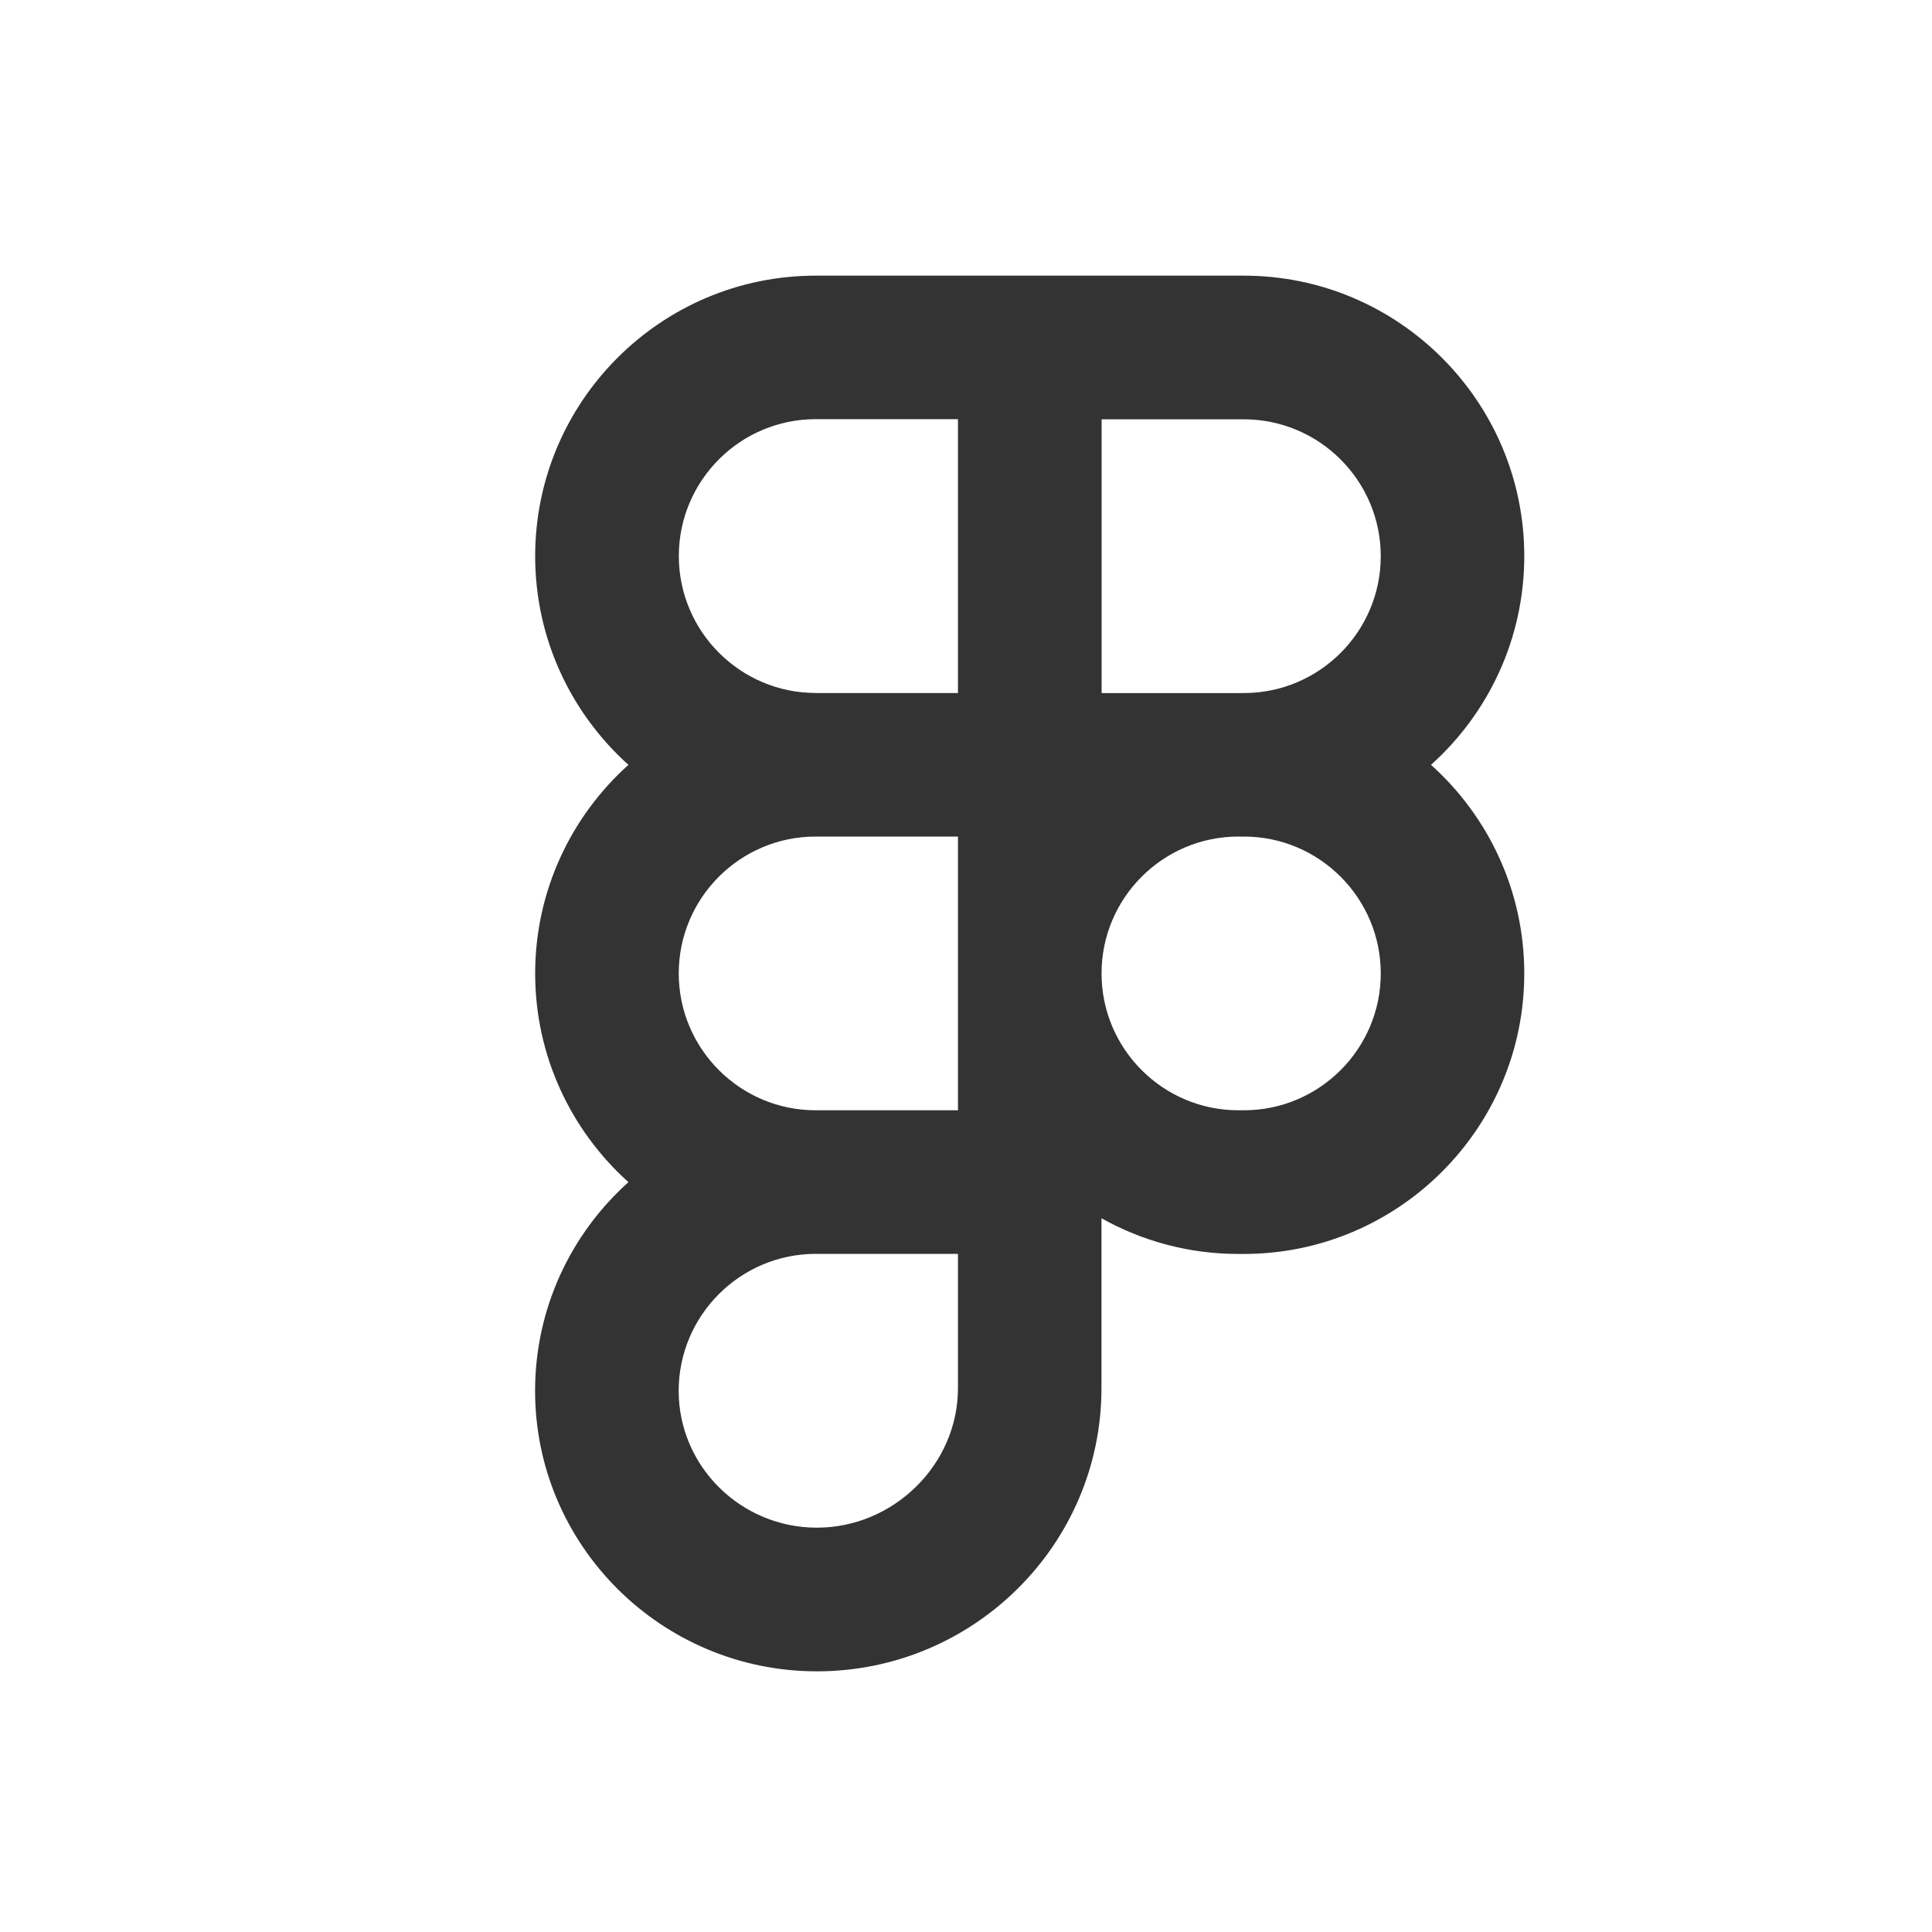
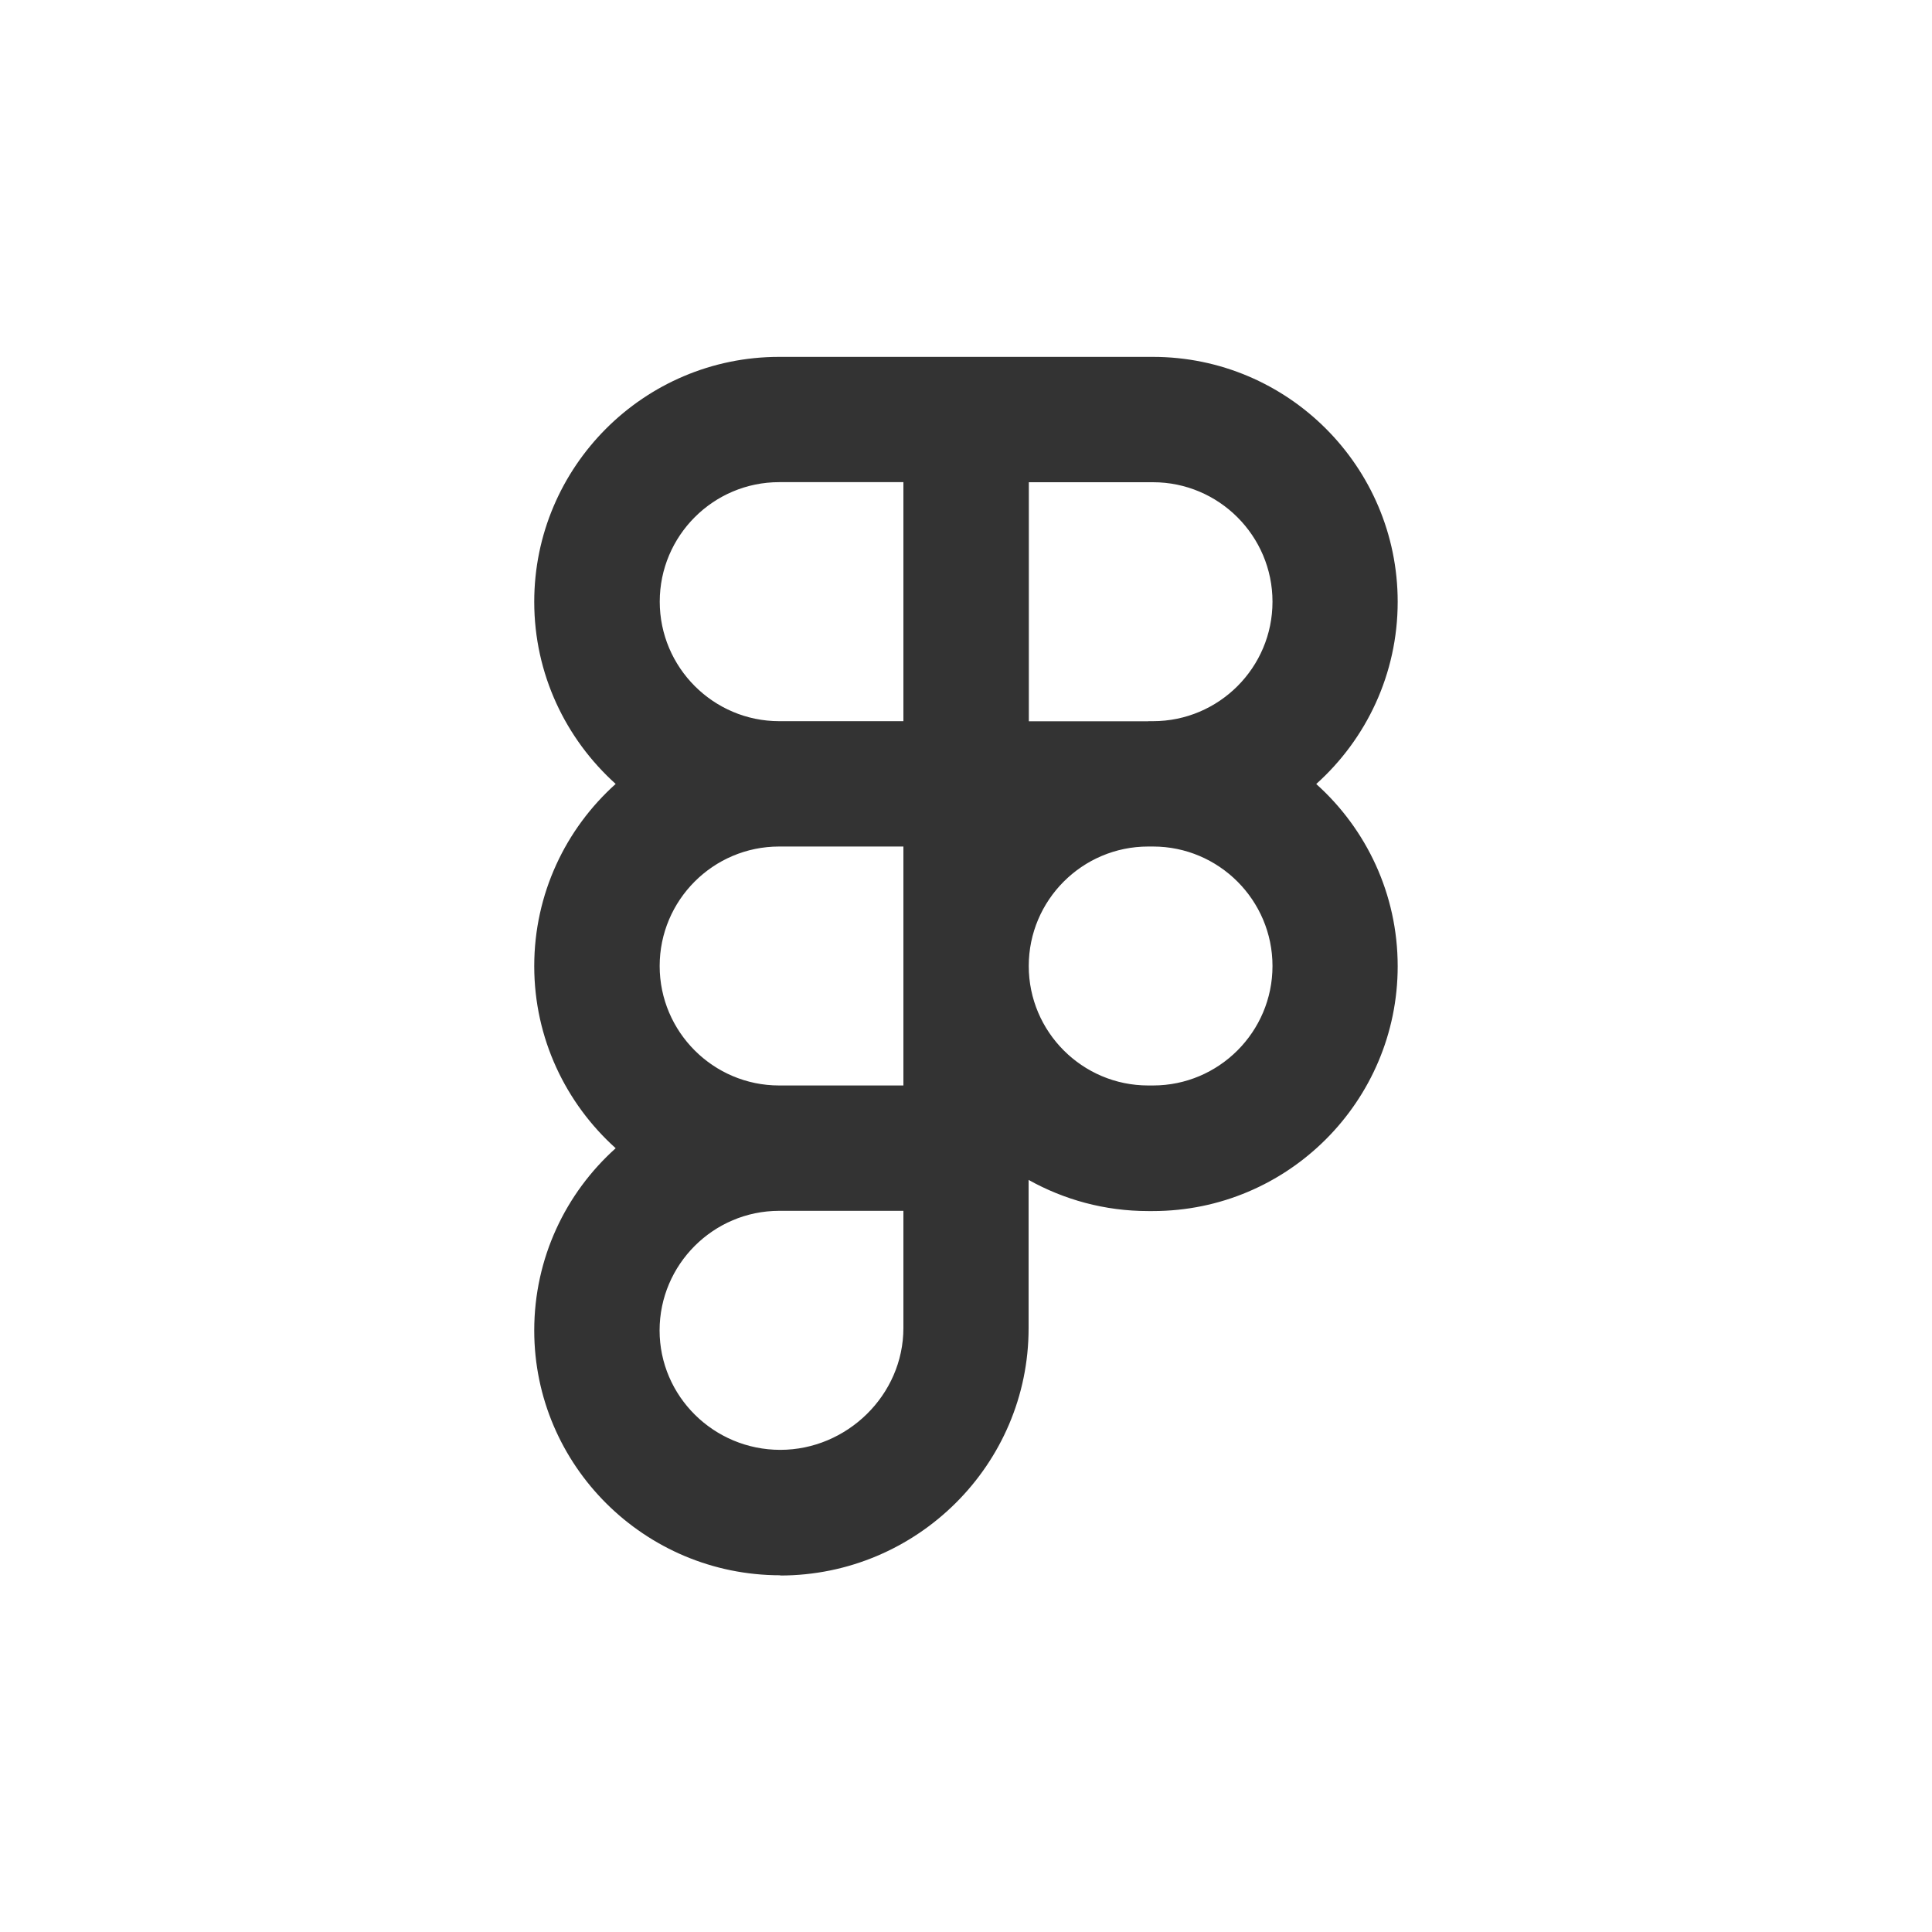
<svg xmlns="http://www.w3.org/2000/svg" viewBox="0 0 250 250">
  <defs>
    <style>.d{fill:#333;}</style>
  </defs>
  <g id="a" />
  <g id="b">
    <g>
-       <path class="d" d="M160.95,104.25h-33V39.66h33c17.81,0,32.29,14.48,32.29,32.29s-14.48,32.3-32.29,32.3Zm-22.42-10.58h22.42c11.97,0,21.71-9.75,21.71-21.71s-9.75-21.71-21.71-21.71h-22.42v43.43Zm0,10.58h-32.99c-17.81,0-32.29-14.48-32.29-32.29s14.48-32.3,32.29-32.3h33V104.25h0Zm-32.99-54.01c-11.97,0-21.71,9.75-21.71,21.71s9.74,21.72,21.71,21.72h22.42V50.24h-22.42Zm32.99,108.02h-32.99c-17.81,0-32.29-14.48-32.29-32.29s14.48-32.29,32.29-32.29h33v64.58h0Zm-32.99-54.01c-11.97,0-21.71,9.75-21.71,21.71s9.75,21.71,21.71,21.71h22.42v-43.43h-22.42Zm.17,108.02c-17.9,0-32.47-14.48-32.47-32.29s14.48-32.29,32.29-32.29h33v31.94c0,18-14.72,32.64-32.82,32.64Zm-.17-54.01c-11.99,.02-21.7,9.73-21.71,21.71,0,11.97,9.82,21.71,21.89,21.71s22.25-9.9,22.25-22.07v-21.36h-22.42Zm55.41,0h-.7c-17.81,0-32.29-14.48-32.29-32.29s14.48-32.29,32.29-32.29h.7c17.81,0,32.29,14.48,32.29,32.29s-14.48,32.29-32.29,32.29Zm-.7-54.01c-11.97,0-21.71,9.75-21.71,21.71s9.75,21.71,21.71,21.71h.7c11.97,0,21.71-9.75,21.71-21.71s-9.75-21.71-21.71-21.71h-.7Z" />
-       <path class="d" d="M105.71,216.27c-20.11,0-36.47-16.28-36.47-36.29,0-10.72,4.67-20.36,12.08-27.01-7.4-6.65-12.07-16.29-12.07-27s4.67-20.35,12.07-27c-7.4-6.65-12.07-16.29-12.07-27,0-20.02,16.28-36.3,36.29-36.3h55.41c20.01,0,36.29,16.28,36.29,36.29,0,10.71-4.66,20.36-12.07,27.01,7.41,6.65,12.07,16.29,12.07,27,0,20.01-16.28,36.29-36.29,36.29h-.71c-6.42,0-12.47-1.68-17.71-4.62v21.99c0,20.21-16.52,36.64-36.82,36.64Zm-17.67-58.52c-6.57,5.19-10.8,13.22-10.8,22.22,0,15.6,12.77,28.29,28.47,28.29s28.82-12.85,28.82-28.64v-17.37h-2.57v17.36c0,14.37-11.77,26.07-26.25,26.07s-25.89-11.54-25.89-25.71c.01-8.61,4.28-16.25,10.8-20.92-.88-.4-1.75-.83-2.59-1.3Zm17.5,4.5c-9.76,.01-17.71,7.96-17.72,17.72,0,9.76,8.03,17.71,17.89,17.71s18.25-8.1,18.25-18.07v-17.36h-18.42Zm36.99-14.24c4.85,3.9,11.01,6.24,17.71,6.24h.71c15.6,0,28.29-12.69,28.29-28.29,0-9-4.22-17.03-10.79-22.22-.84,.46-1.69,.89-2.57,1.29,6.53,4.67,10.79,12.31,10.79,20.93,0,14.18-11.54,25.71-25.71,25.71h-.71c-6.86,0-13.1-2.7-17.71-7.09v3.43Zm-10.57,6.24h2.57v-2.57h-29c-2.94,0-5.77,.45-8.44,1.29,2.67,.84,5.51,1.29,8.45,1.29h26.42Zm-43.92-50.51c-6.57,5.19-10.79,13.22-10.79,22.22s4.22,17.03,10.8,22.22c.84-.46,1.7-.89,2.57-1.29-6.53-4.67-10.79-12.31-10.79-20.93s4.26-16.26,10.79-20.93c-.88-.4-1.73-.83-2.57-1.29Zm54.5,22.22c0,9.77,7.95,17.71,17.71,17.71h.71c9.77,0,17.71-7.95,17.71-17.71s-7.95-17.71-17.71-17.71h-.71c-9.77,0-17.71,7.95-17.71,17.71Zm-37-17.71c-9.77,0-17.71,7.95-17.71,17.71s7.95,17.71,17.71,17.71h18.42v-16.95c0-.25,0-.5,0-.76s0-.51,0-.76v-16.95h-18.42Zm26.42,18.38c.09,3.97,1.01,7.74,2.58,11.15v-23.63c-1.57,3.41-2.49,7.18-2.58,11.15v1.34Zm28.29-26.38h.7c2.94,0,5.78-.45,8.45-1.29-2.67-.84-5.51-1.29-8.45-1.29h-.71c-4.21,0-8.21,.92-11.8,2.58h11.81Zm-28.29,0h2.58v-2.58h-2.59v2.58Zm-26.41,0h18.41v-2.58h-18.41c-2.94,0-5.78,.45-8.46,1.29,2.67,.84,5.51,1.29,8.46,1.29Zm0-56.59c-15.6,0-28.29,12.7-28.29,28.3,0,9,4.22,17.03,10.79,22.22,.84-.46,1.7-.89,2.57-1.29-6.53-4.67-10.79-12.31-10.79-20.93,0-14.18,11.54-25.71,25.71-25.71h18.41v-2.58h-18.41Zm70.33,49.23c.88,.4,1.73,.83,2.57,1.29,6.57-5.19,10.79-13.22,10.79-22.22,0-15.6-12.69-28.29-28.29-28.29h-18.41v2.59h18.41c14.18,0,25.71,11.54,25.71,25.71,0,8.62-4.26,16.26-10.79,20.93Zm-15.63-3.21h.71c9.77,0,17.71-7.95,17.71-17.71s-7.95-17.71-17.71-17.71h-18.41v35.43h17.71Zm-28.29,0h2.57V43.66h-2.58v46.01Zm-26.41,0h18.41V54.24h-18.41c-9.77,0-17.71,7.95-17.71,17.71s7.95,17.72,17.71,17.72Z" />
+       <path class="d" d="M149.19,106.04h-28.81V49.65h28.81c15.55,0,28.19,12.65,28.19,28.19s-12.65,28.2-28.19,28.2Zm-19.57-9.24h19.57c10.45,0,18.96-8.51,18.96-18.96s-8.51-18.96-18.96-18.96h-19.57v37.91Zm0,9.24h-28.8c-15.55,0-28.19-12.65-28.19-28.19s12.65-28.2,28.19-28.2h28.81v56.39h0Zm-28.8-47.16c-10.45,0-18.96,8.51-18.96,18.96s8.5,18.96,18.96,18.96h19.57V58.89h-19.57Zm28.8,94.31h-28.8c-15.55,0-28.19-12.65-28.19-28.19s12.65-28.19,28.19-28.19h28.81v56.39h0Zm-28.8-47.15c-10.45,0-18.96,8.51-18.96,18.96s8.51,18.96,18.96,18.96h19.57v-37.91h-19.57Zm.15,94.31c-15.63,0-28.35-12.65-28.35-28.19s12.65-28.19,28.19-28.19h28.81v27.89c0,15.72-12.85,28.5-28.65,28.5Zm-.15-47.16c-10.46,.01-18.94,8.49-18.96,18.96,0,10.45,8.57,18.96,19.11,18.96s19.42-8.64,19.42-19.26v-18.65h-19.58Zm48.37,0h-.62c-15.55,0-28.19-12.65-28.19-28.19s12.65-28.19,28.19-28.19h.62c15.55,0,28.19,12.65,28.19,28.19s-12.65,28.19-28.19,28.19Zm-.61-47.15c-10.45,0-18.96,8.51-18.96,18.96s8.51,18.96,18.96,18.96h.62c10.45,0,18.96-8.51,18.96-18.96s-8.51-18.96-18.96-18.96h-.62Z" />
+       <path class="d" d="M100.97,203.84c-17.56,0-31.84-14.21-31.84-31.68,0-9.36,4.07-17.78,10.54-23.58-6.46-5.81-10.54-14.22-10.54-23.57s4.07-17.77,10.54-23.57c-6.46-5.81-10.54-14.22-10.54-23.57,0-17.47,14.21-31.69,31.68-31.69h48.37c17.47,0,31.68,14.21,31.68,31.69,0,9.35-4.07,17.77-10.54,23.58,6.47,5.81,10.54,14.22,10.54,23.58,0,17.47-14.21,31.68-31.68,31.68h-.62c-5.61,0-10.88-1.47-15.46-4.03v19.2c0,17.64-14.43,31.99-32.15,31.99Zm-15.43-51.09c-5.74,4.53-9.43,11.54-9.43,19.4,0,13.62,11.15,24.7,24.86,24.7s25.16-11.22,25.16-25.01v-15.16h-2.24v15.16c0,12.55-10.28,22.76-22.91,22.76s-22.61-10.07-22.61-22.45c0-7.52,3.74-14.19,9.43-18.26-.77-.35-1.52-.73-2.26-1.13Zm15.28,3.93c-8.52,.01-15.46,6.95-15.47,15.47,0,8.52,7.01,15.46,15.62,15.46s15.93-7.08,15.93-15.77v-15.16h-16.08Zm32.3-12.43c4.23,3.41,9.61,5.45,15.46,5.45h.62c13.62,0,24.7-11.08,24.7-24.7,0-7.86-3.69-14.87-9.42-19.4-.73,.4-1.48,.78-2.24,1.13,5.7,4.08,9.42,10.75,9.42,18.27,0,12.38-10.07,22.45-22.45,22.45h-.62c-5.99,0-11.43-2.36-15.46-6.19v2.99Zm-9.23,5.45h2.24v-2.25h-25.32c-2.56,0-5.04,.39-7.37,1.12,2.33,.73,4.81,1.12,7.37,1.12h23.07Zm-38.35-44.1c-5.74,4.53-9.42,11.54-9.42,19.4s3.69,14.87,9.43,19.4c.73-.4,1.48-.78,2.25-1.13-5.7-4.07-9.42-10.75-9.42-18.27s3.72-14.19,9.42-18.27c-.76-.35-1.51-.72-2.25-1.13Zm47.58,19.4c0,8.53,6.94,15.46,15.46,15.46h.62c8.53,0,15.46-6.94,15.46-15.46s-6.94-15.46-15.46-15.46h-.62c-8.53,0-15.46,6.94-15.46,15.46Zm-32.3-15.46c-8.53,0-15.46,6.94-15.46,15.46s6.94,15.46,15.46,15.46h16.08v-14.8c0-.22,0-.44,0-.66s0-.44,0-.66v-14.8h-16.08Zm23.06,16.05c.08,3.47,.88,6.76,2.25,9.73v-20.63c-1.37,2.97-2.17,6.27-2.25,9.73v1.17Zm24.7-23.03h.61c2.57,0,5.05-.39,7.38-1.13-2.33-.73-4.81-1.13-7.38-1.13h-.62c-3.68,0-7.17,.81-10.3,2.25h10.31Zm-24.7,0h2.25v-2.25h-2.26v2.25Zm-23.06,0h16.07v-2.25h-16.07c-2.57,0-5.05,.39-7.38,1.13,2.33,.73,4.81,1.13,7.38,1.13Zm0-49.41c-13.62,0-24.7,11.08-24.7,24.71,0,7.86,3.69,14.87,9.42,19.4,.73-.4,1.48-.78,2.25-1.13-5.7-4.08-9.42-10.75-9.42-18.28,0-12.38,10.07-22.45,22.45-22.45h16.07v-2.25h-16.07Zm61.41,42.98c.76,.35,1.51,.72,2.24,1.13,5.74-4.53,9.42-11.54,9.42-19.4,0-13.62-11.08-24.7-24.7-24.7h-16.07v2.26h16.07c12.38,0,22.45,10.07,22.45,22.45,0,7.52-3.72,14.19-9.42,18.27Zm-13.65-2.81h.62c8.53,0,15.46-6.94,15.46-15.46s-6.94-15.46-15.46-15.46h-16.07v30.93h15.46Zm-24.69,0h2.25V53.14h-2.25v40.17Zm-23.06,0h16.07v-30.93h-16.07c-8.53,0-15.46,6.94-15.46,15.46s6.94,15.47,15.46,15.47Z" />
    </g>
  </g>
  <g id="c" />
</svg>
